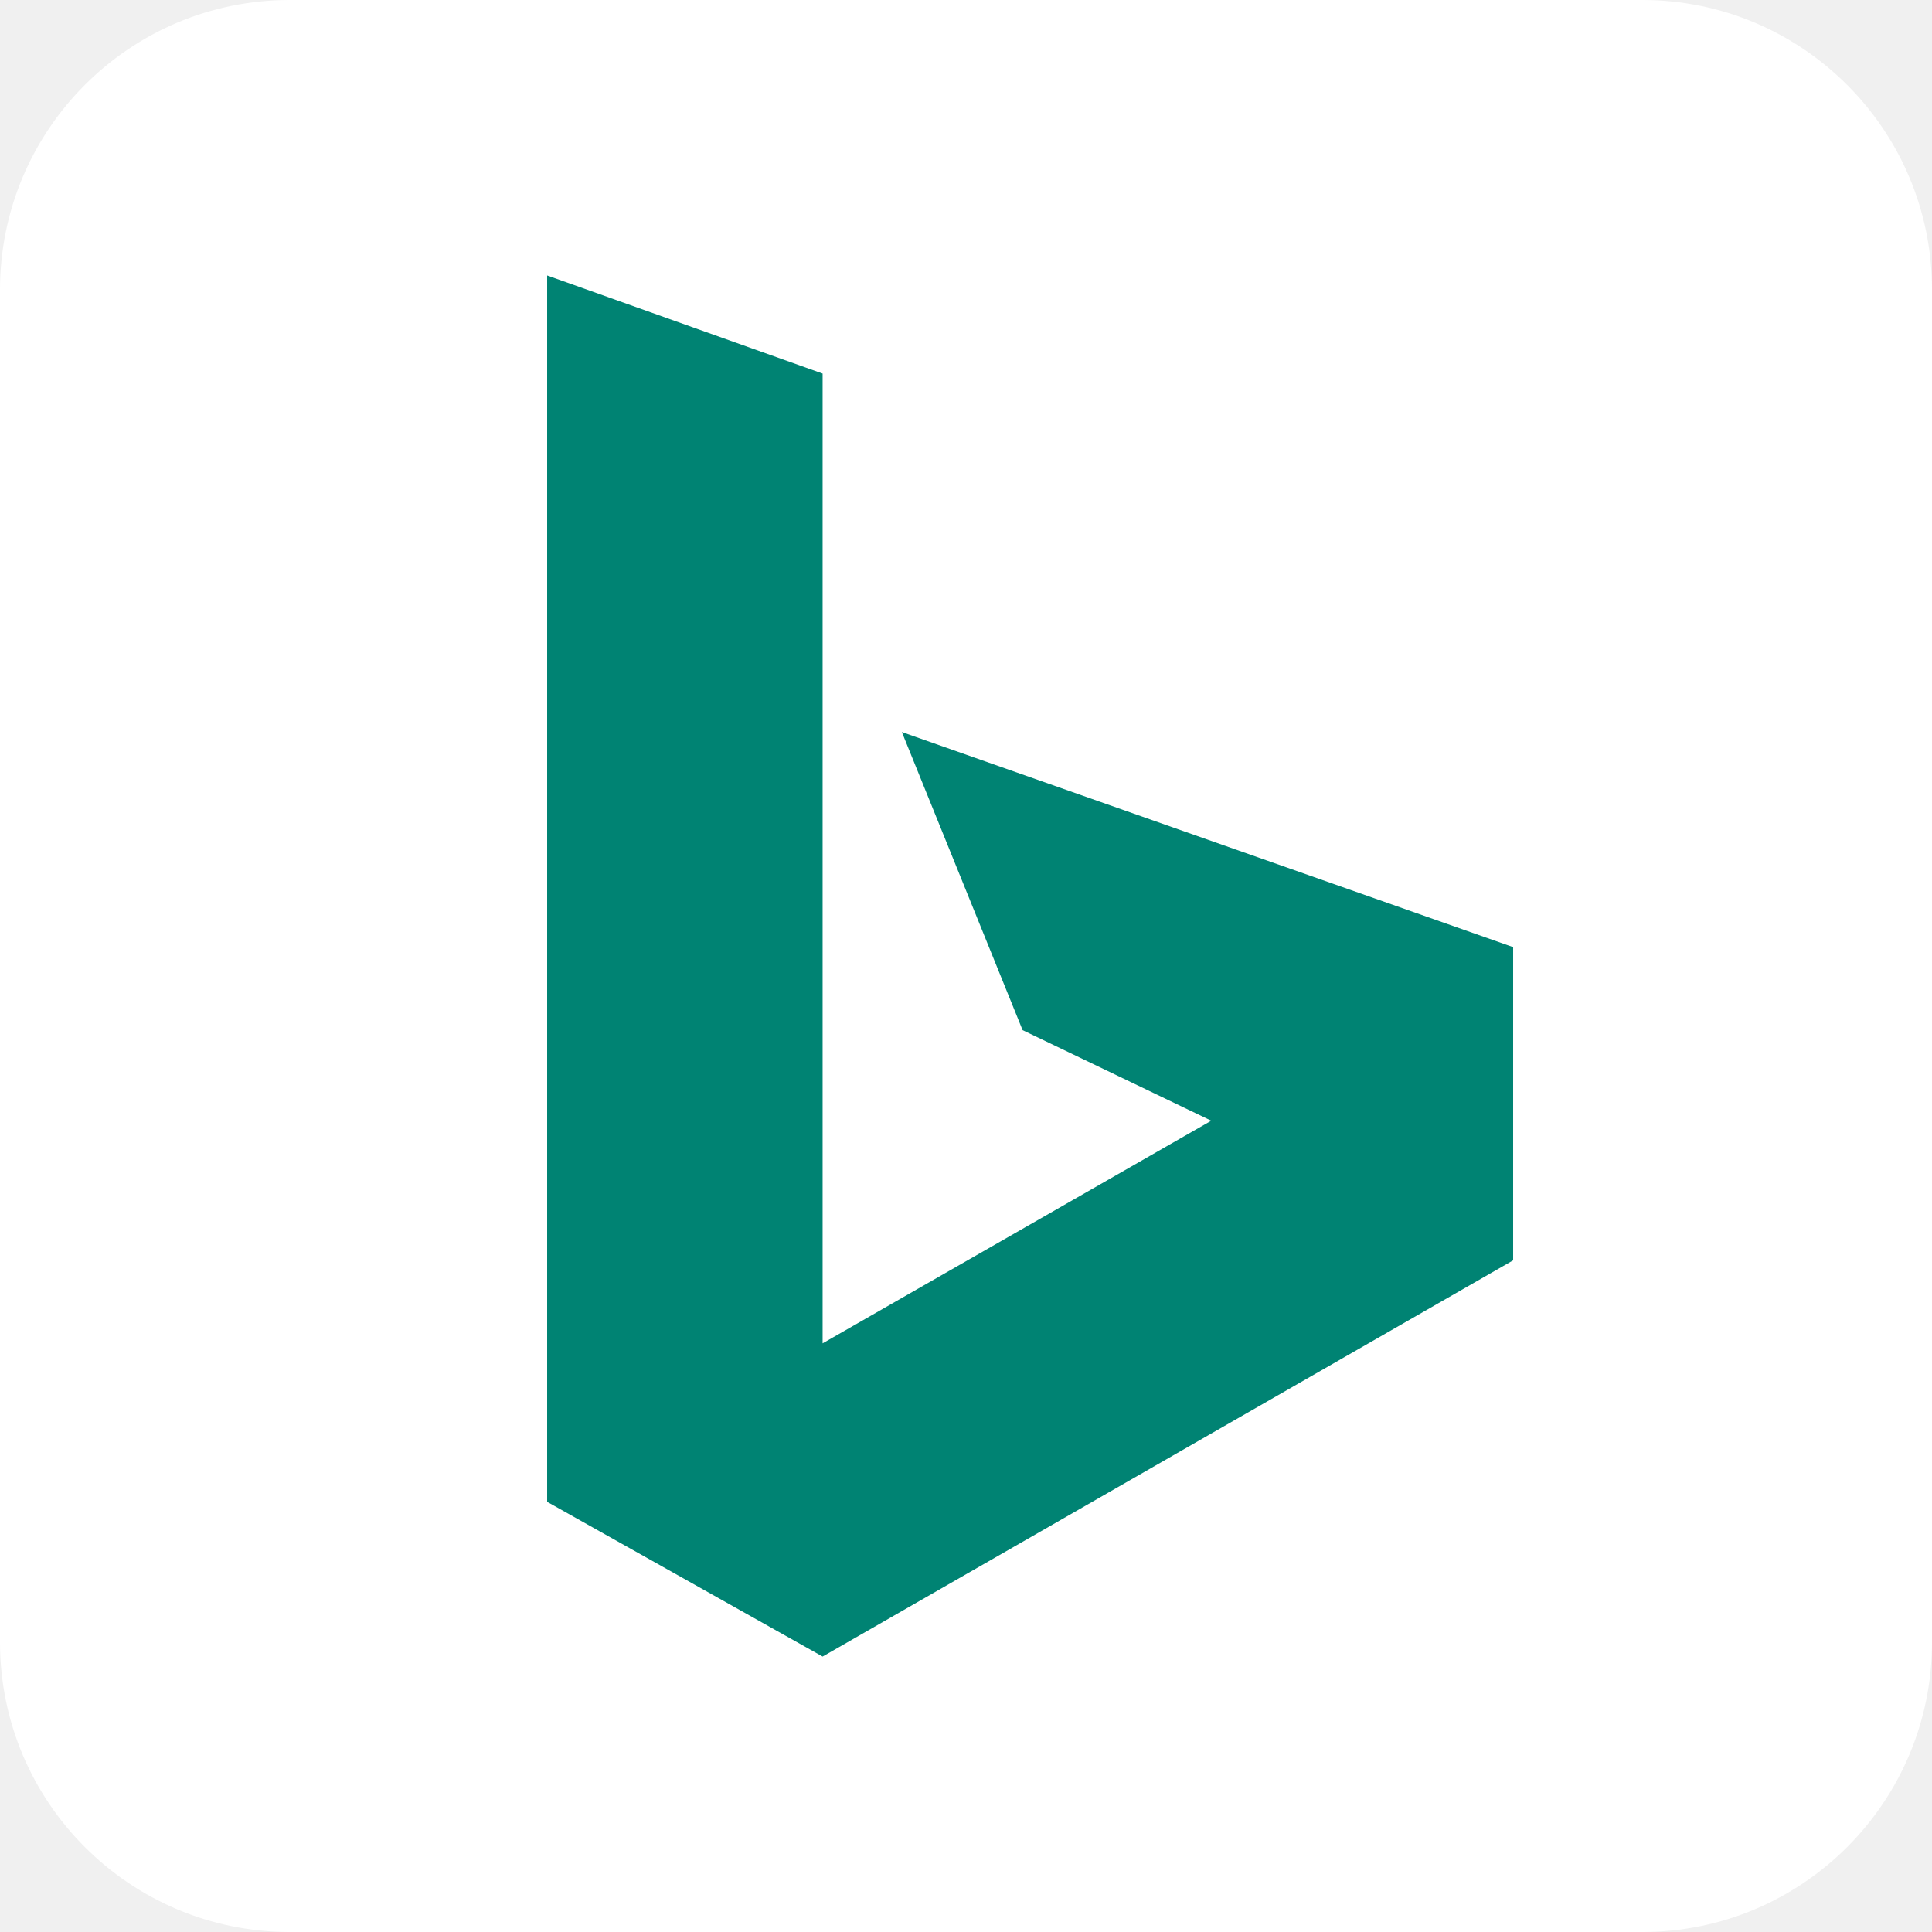
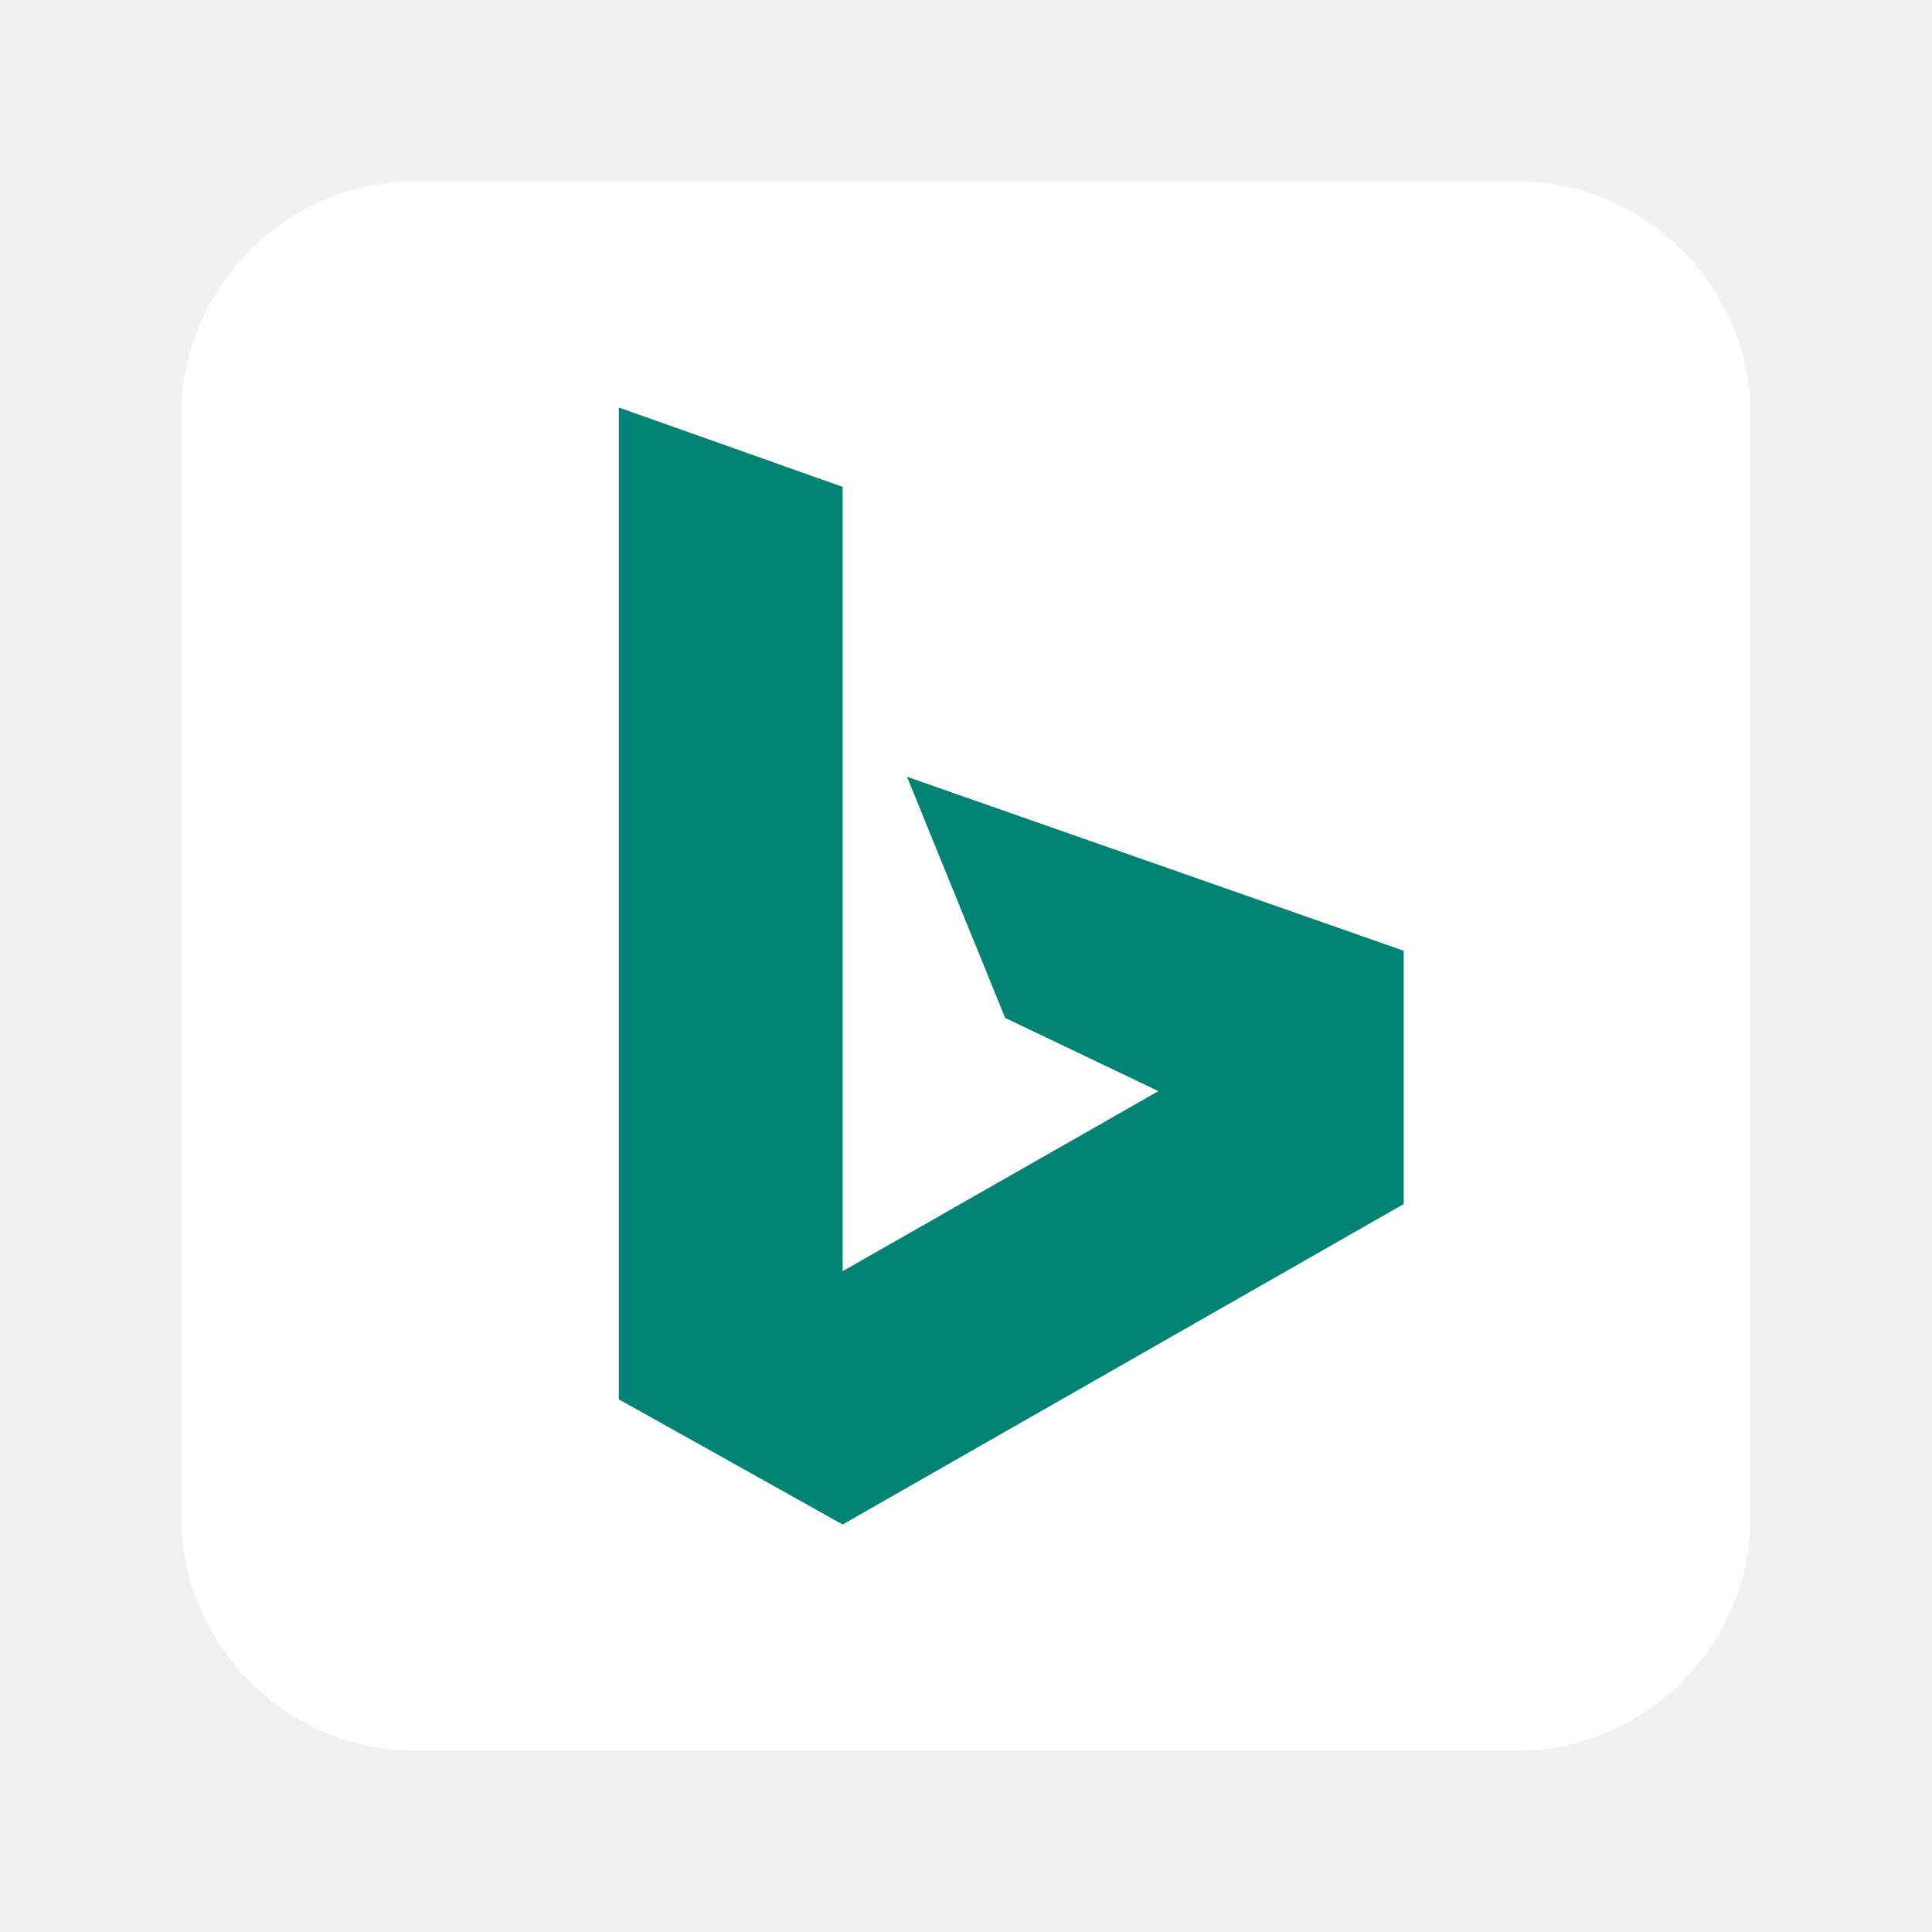
- <svg xmlns="http://www.w3.org/2000/svg" aria-label="Bing" role="img" viewBox="0 0 512 512">
-   <rect width="512" height="512" rx="15%" fill="#ffffff" />
-   <path d="M145,73l73,26V356l103-59-50-24-32-79,162,57v83L218,439l-73-41Z" fill="#008373" />
+ <svg xmlns="http://www.w3.org/2000/svg" width="128" height="128" viewBox="0 0 128 128" fill="none">
+   <path d="M100.4 12H27.6C18.984 12 12 18.984 12 27.6V100.4C12 109.016 18.984 116 27.6 116H100.4C109.016 116 116 109.016 116 100.4V27.6C116 18.984 109.016 12 100.4 12Z" fill="white" />
+   <path d="M41 27L55.828 32.257V84.219L76.75 72.29L66.594 67.437L60.094 51.465L93 62.989V79.77L55.828 101L41 92.71V27Z" fill="#008373" />
</svg>
